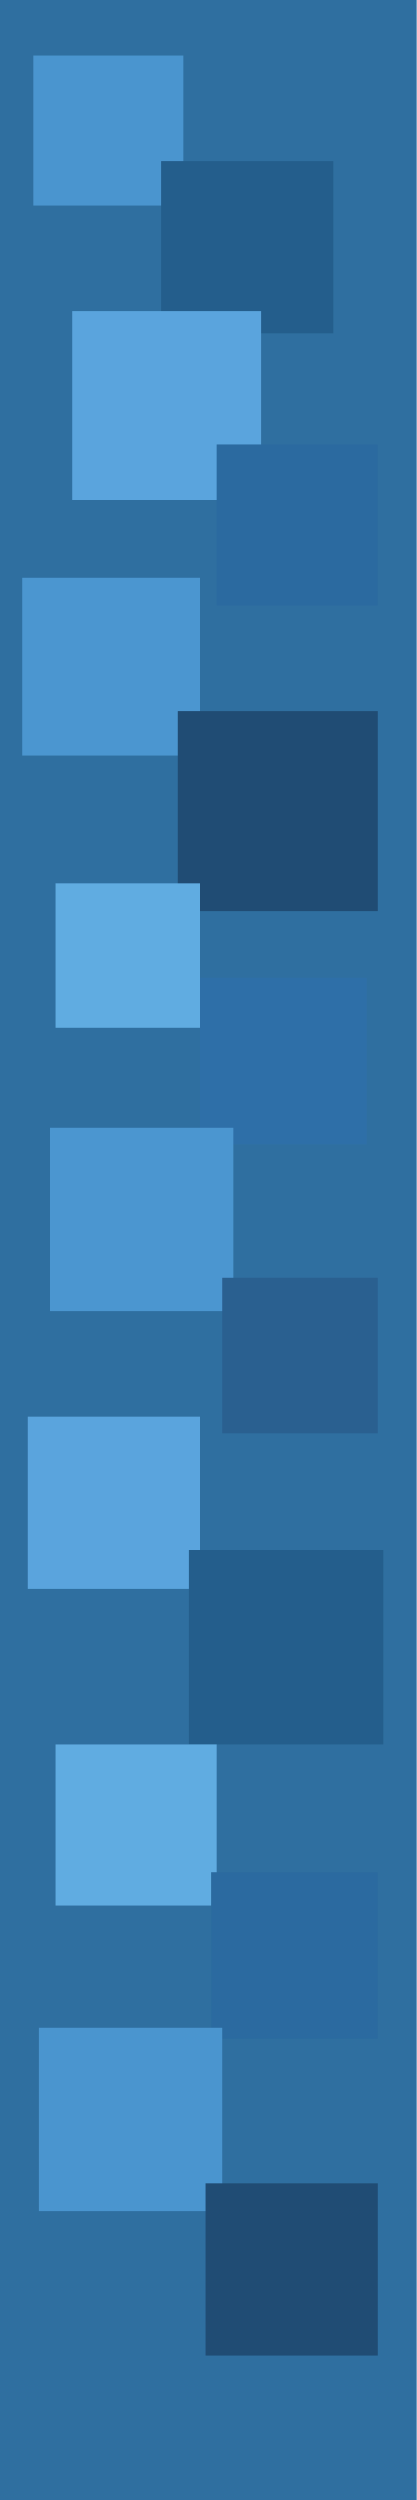
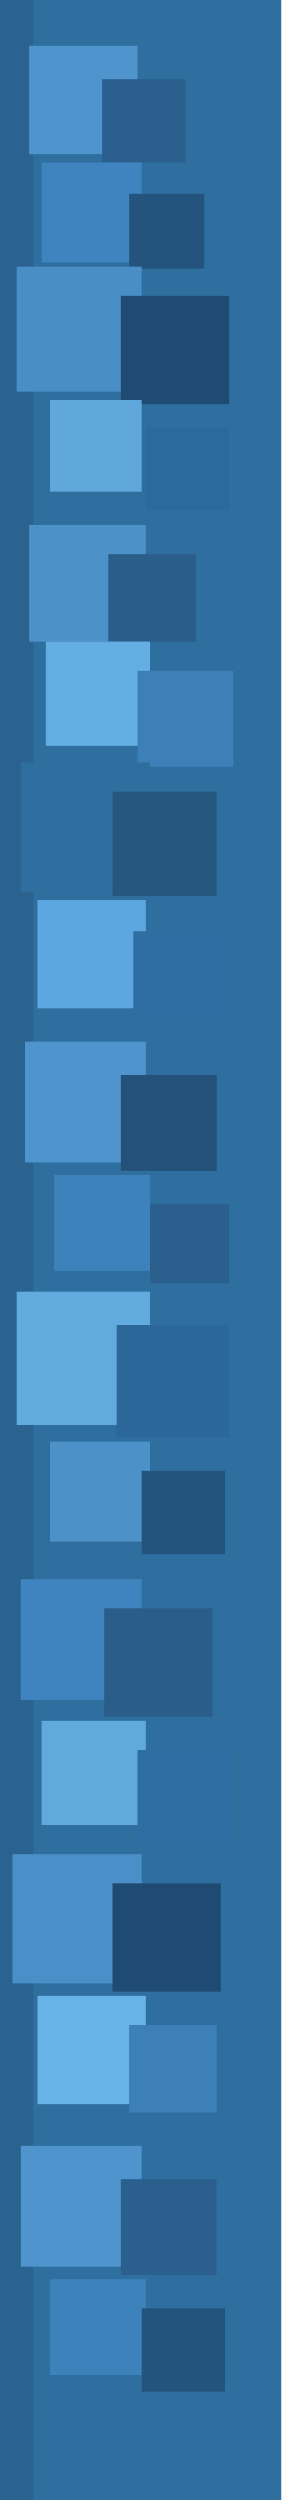
- <svg xmlns="http://www.w3.org/2000/svg" width="150" height="900" viewBox="0 0 150 900">
-   <rect width="150" height="900" fill="#2f6fa0" />
-   <g opacity="0.95">
-     <rect x="12" y="20" width="54" height="54" fill="#4c97d1" />
-     <rect x="58" y="58" width="62" height="62" fill="#245d8b" />
-     <rect x="26" y="112" width="68" height="68" fill="#5ca7df" />
-     <rect x="78" y="160" width="58" height="58" fill="#2b6a9f" />
-     <rect x="8" y="208" width="64" height="64" fill="#4d98d2" />
-     <rect x="64" y="256" width="72" height="72" fill="#1f4a71" />
-     <rect x="20" y="318" width="52" height="52" fill="#63afe4" />
-     <rect x="72" y="352" width="60" height="60" fill="#2e6fa8" />
-     <rect x="18" y="406" width="66" height="66" fill="#4d98d2" />
-     <rect x="80" y="460" width="56" height="56" fill="#2a5f8f" />
-     <rect x="10" y="510" width="62" height="62" fill="#5ca7df" />
-     <rect x="68" y="558" width="70" height="70" fill="#245d8b" />
-     <rect x="20" y="628" width="58" height="58" fill="#63afe4" />
-     <rect x="76" y="674" width="60" height="60" fill="#2b6a9f" />
-     <rect x="14" y="730" width="66" height="66" fill="#4c97d1" />
-     <rect x="74" y="786" width="62" height="62" fill="#1f4a71" />
+ <svg xmlns="http://www.w3.org/2000/svg" width="135" height="1200" viewBox="0 0 135 1200">
+   <rect width="135" height="1200" fill="#2f6fa0" />
+   <rect x="0" y="0" width="16" height="1200" fill="#2a6290" />
+   <g>
+     <rect x="14" y="22" width="52" height="52" fill="#4f94cd" />
+     <rect x="49" y="38" width="40" height="40" fill="#2a5f8e" />
+     <rect x="20" y="78" width="48" height="48" fill="#3f84bf" />
+     <rect x="62" y="93" width="36" height="36" fill="#24547e" />
+     <rect x="8" y="128" width="60" height="60" fill="#4a8ec6" />
+     <rect x="58" y="142" width="52" height="52" fill="#1f4a71" />
+     <rect x="24" y="192" width="44" height="44" fill="#60a8dc" />
+     <rect x="70" y="205" width="40" height="40" fill="#2d6a9c" />
+     <rect x="14" y="252" width="56" height="56" fill="#4d91c9" />
+     <rect x="52" y="266" width="42" height="42" fill="#2a5d89" />
+     <rect x="22" y="308" width="50" height="50" fill="#63afe4" />
+     <rect x="66" y="322" width="46" height="46" fill="#3d7fb7" />
+     <rect x="10" y="366" width="62" height="62" fill="#2f6fa0" />
+     <rect x="54" y="380" width="50" height="50" fill="#25577f" />
+     <rect x="18" y="432" width="52" height="52" fill="#5ca7df" />
+     <rect x="64" y="447" width="42" height="42" fill="#2f6ea3" />
+     <rect x="12" y="500" width="58" height="58" fill="#4f94cd" />
+     <rect x="58" y="516" width="46" height="46" fill="#23517a" />
+     <rect x="26" y="564" width="46" height="46" fill="#3e82bb" />
+     <rect x="72" y="578" width="38" height="38" fill="#2a5f8e" />
+     <rect x="8" y="620" width="64" height="64" fill="#61abdf" />
+     <rect x="56" y="636" width="54" height="54" fill="#2c6799" />
+     <rect x="24" y="692" width="48" height="48" fill="#4d91c9" />
+     <rect x="68" y="706" width="40" height="40" fill="#24547e" />
+     <rect x="10" y="758" width="58" height="58" fill="#3f84bf" />
+     <rect x="50" y="772" width="52" height="52" fill="#2a5d89" />
+     <rect x="20" y="826" width="50" height="50" fill="#5fa9dd" />
+     <rect x="66" y="840" width="46" height="46" fill="#2f6ea3" />
+     <rect x="6" y="890" width="62" height="62" fill="#4b8fc8" />
+     <rect x="54" y="904" width="52" height="52" fill="#1f4a71" />
+     <rect x="18" y="958" width="52" height="52" fill="#67b2e6" />
+     <rect x="62" y="972" width="42" height="42" fill="#3d7fb7" />
+     <rect x="10" y="1030" width="58" height="58" fill="#4f94cd" />
+     <rect x="58" y="1046" width="46" height="46" fill="#2a5f8e" />
+     <rect x="24" y="1094" width="46" height="46" fill="#3e82bb" />
+     <rect x="68" y="1108" width="40" height="40" fill="#24547e" />
  </g>
</svg>
